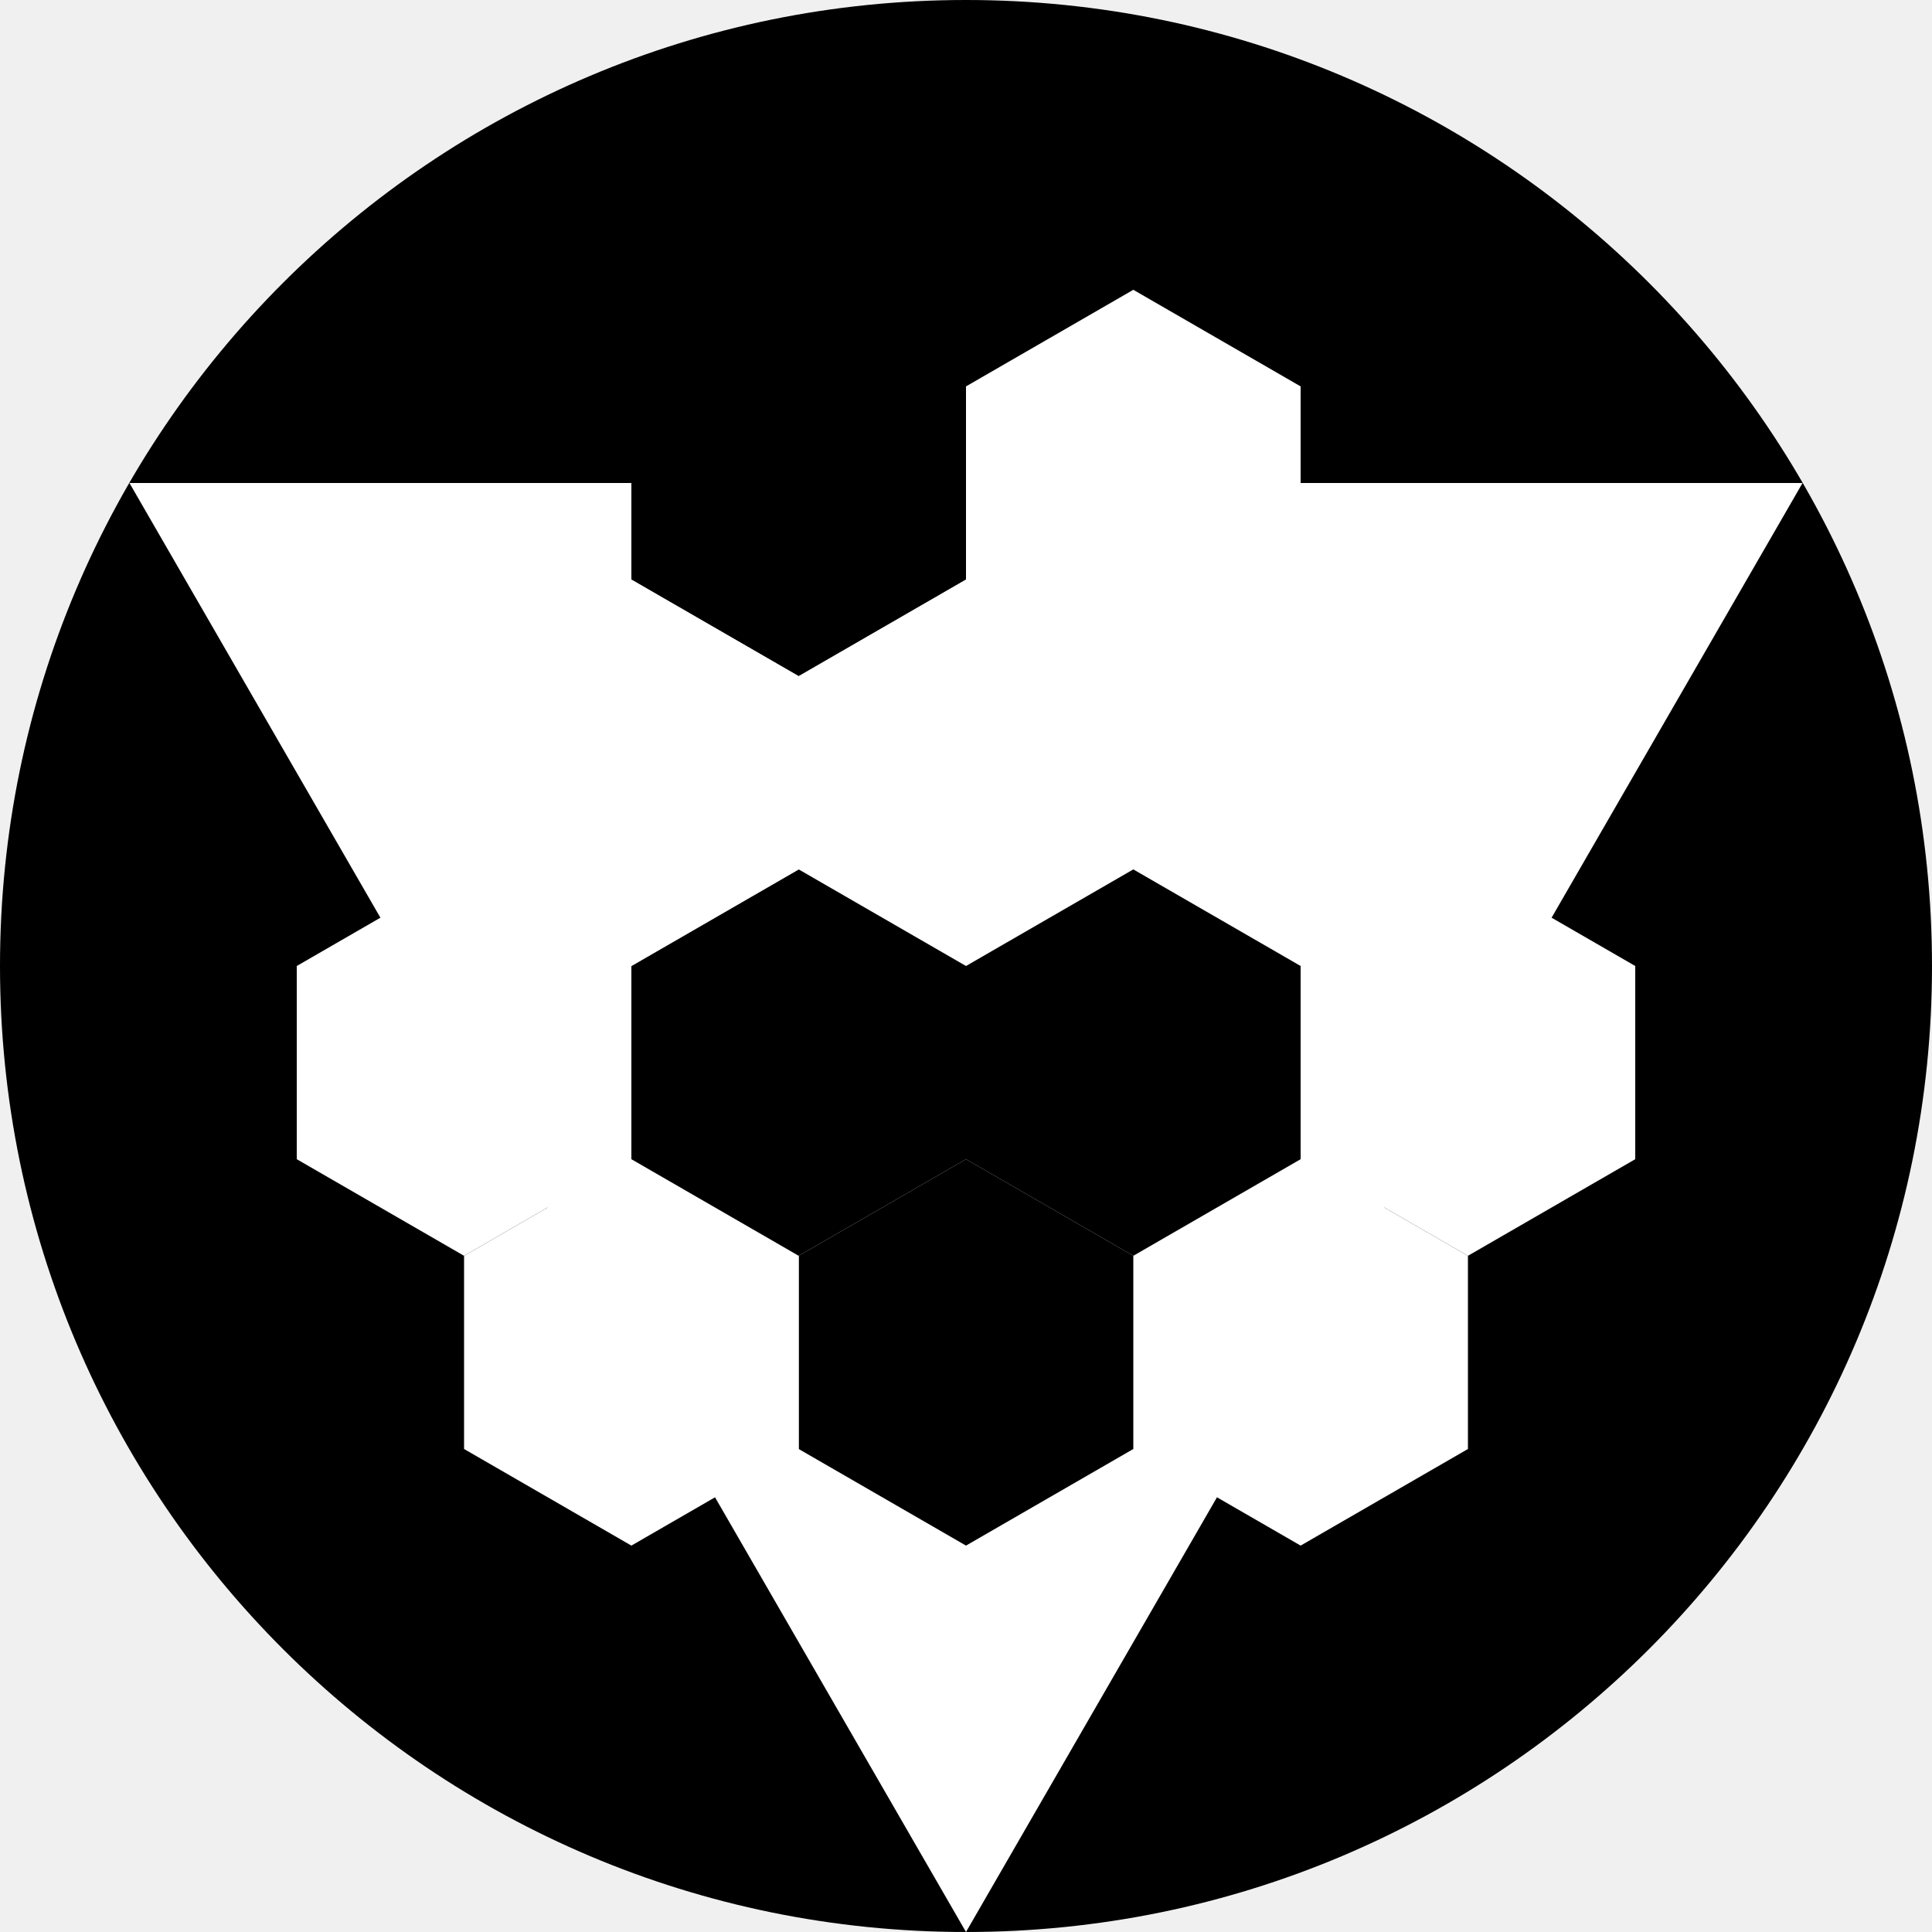
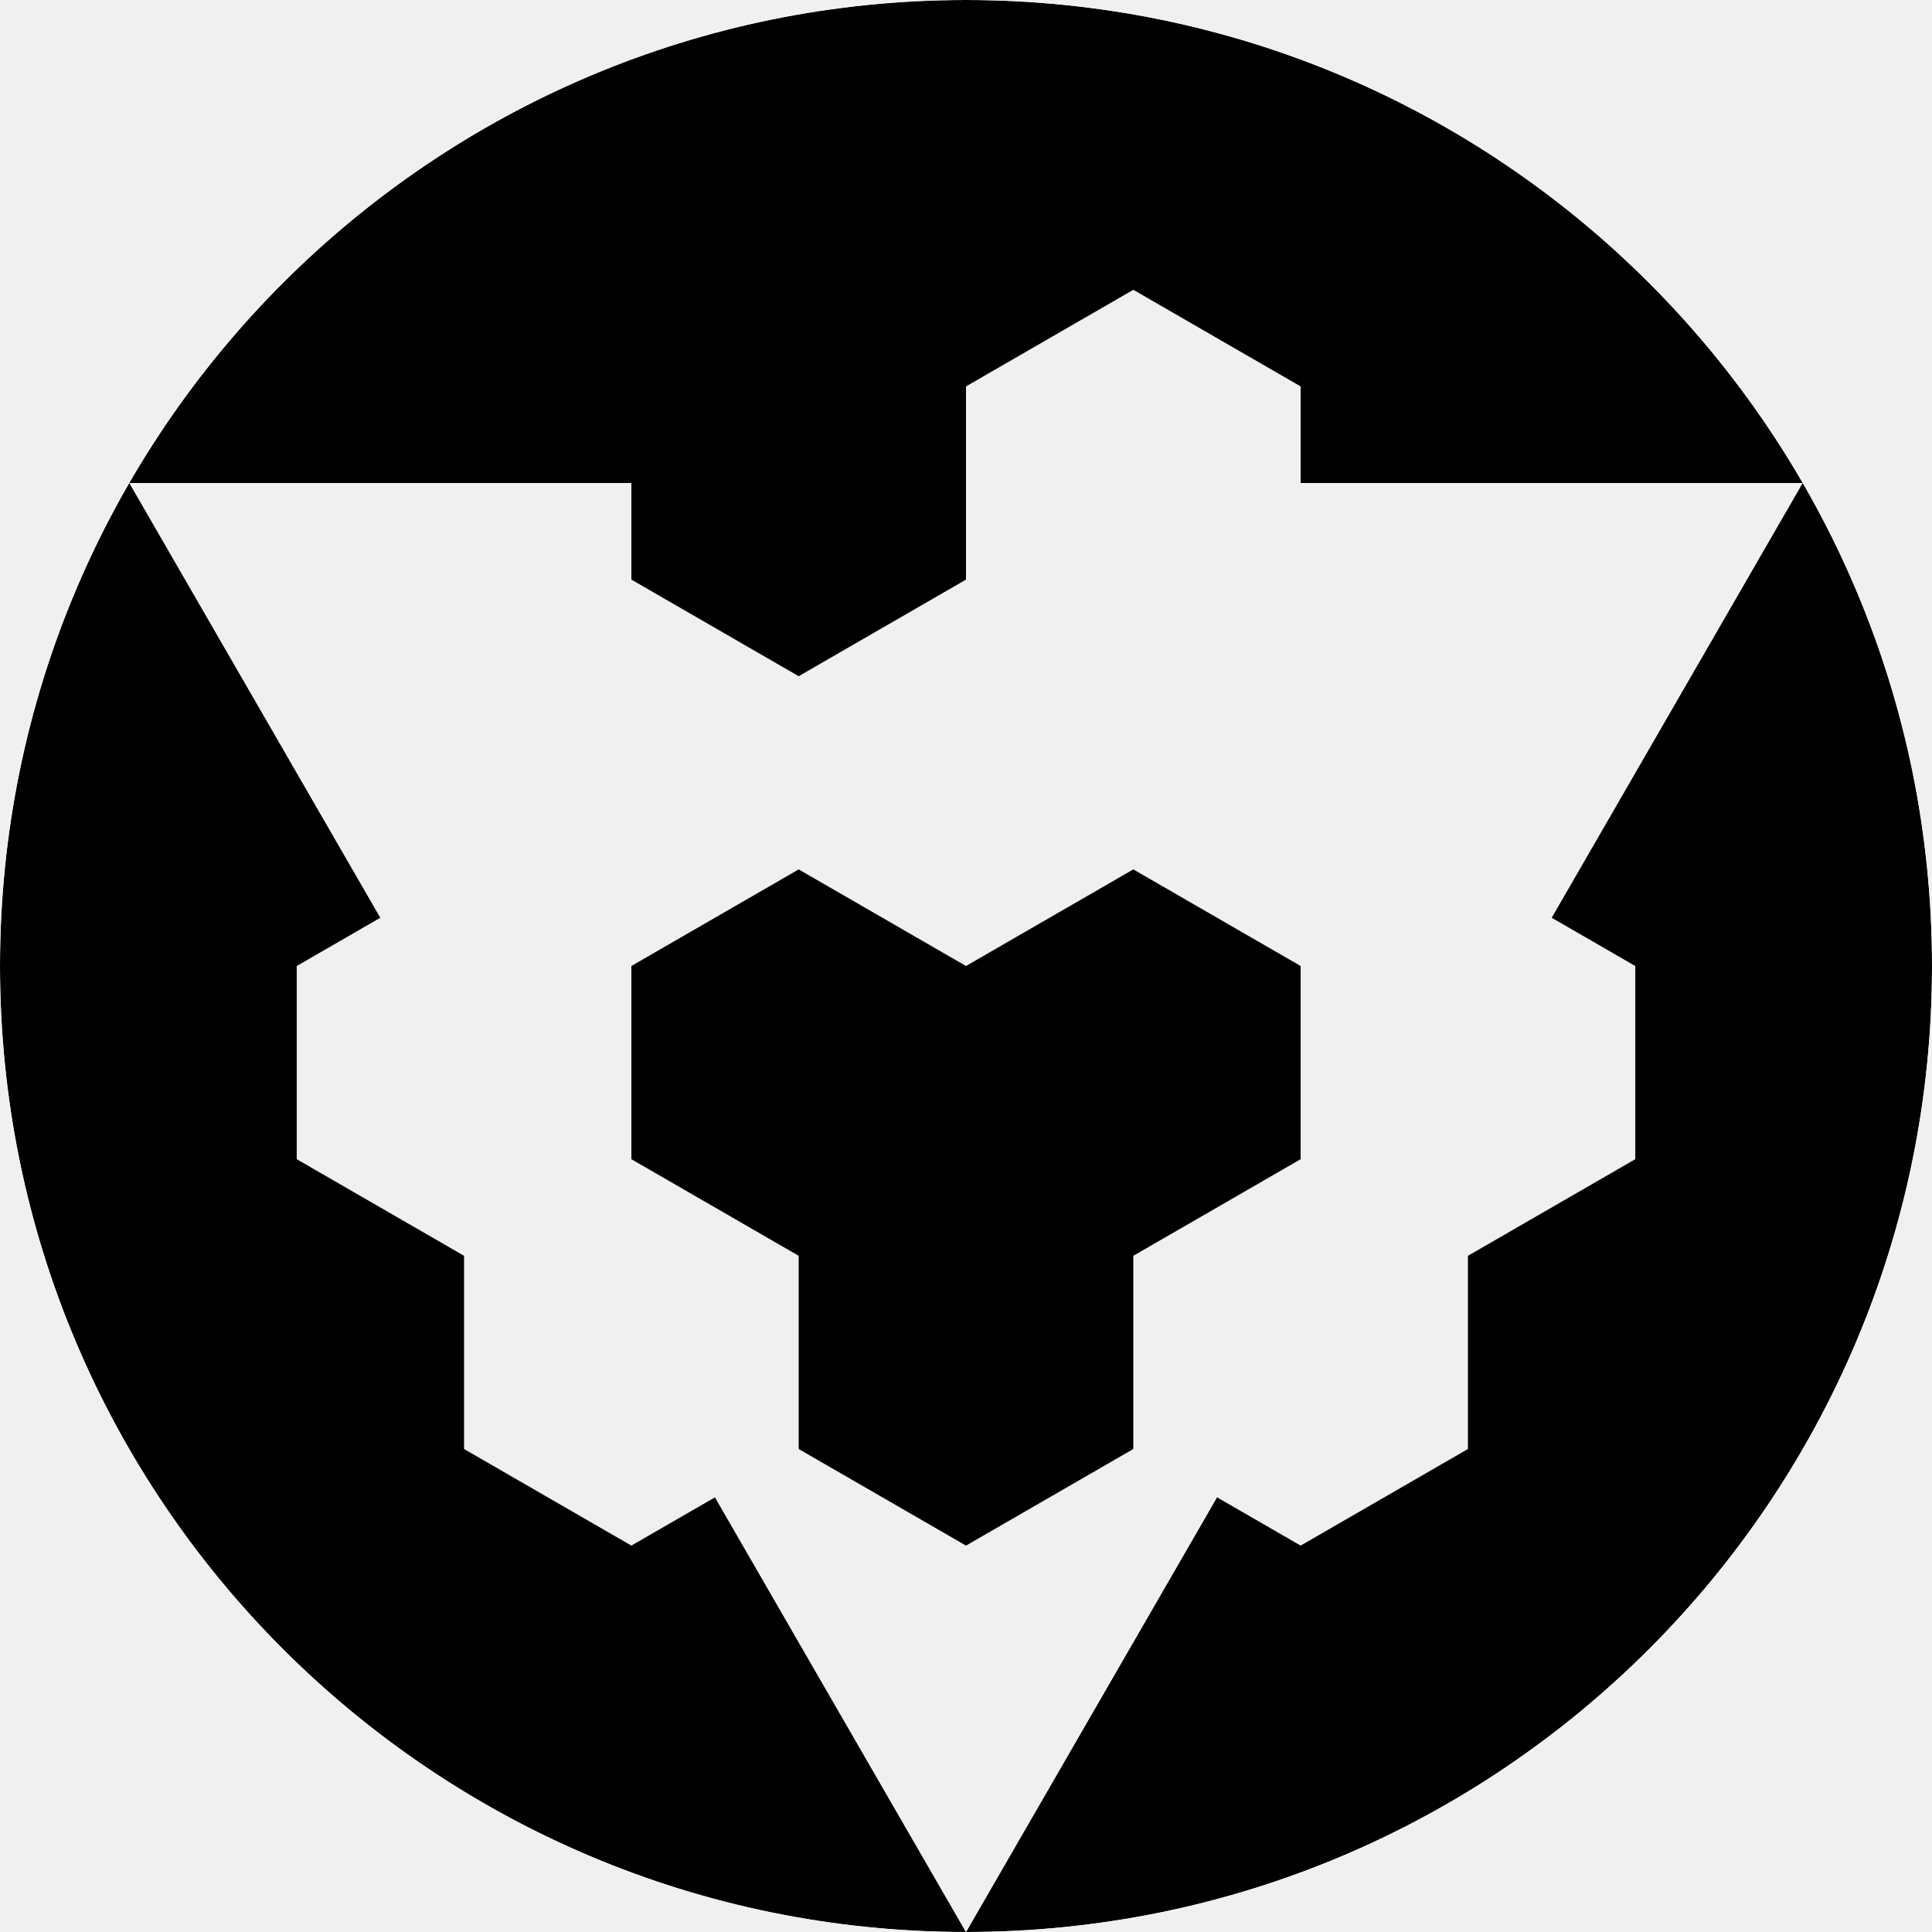
- <svg xmlns="http://www.w3.org/2000/svg" width="256" height="256" viewBox="-2 -2 4 4">
-   <circle r="2" fill="#000" />
-   <polygon points="0,2 -1.732,-1 1.732,-1" fill="#FFF" />
+ <svg xmlns="http://www.w3.org/2000/svg" viewBox="-2 -2 4 4">
  <defs>
-     <polygon id="H" points="0,2 -1.732,1 -1.732,-1 0,-2 1.732,-1 1.732,1" shape-rendering="geometricPrecision" />
+     <polygon points="0,2 -1,1 -1,-1 0,-2 1,-1 1,1" id="H" />
+     <ellipse id="C" rx="1.155" ry="2" fill="#FFF" />
  </defs>
-   <g transform="scale(0.2)">
-     <use href="#H" fill="#000" y="-5" x="-1.732" />
-     <use href="#H" fill="#FFF" y="-5" x="1.732" />
-     <use href="#H" fill="#FFF" y="-2" x="0" />
-     <use href="#H" fill="#FFF" y="-2" x="3.464" />
-     <use href="#H" fill="#FFF" y="1" x="5.196" />
-     <use href="#H" fill="#FFF" y="4" x="3.464" />
-     <use href="#H" fill="#000" y="1" x="1.732" />
-     <use href="#H" fill="#000" y="4" x="0" />
-     <use href="#H" fill="#FFF" y="4" x="-3.464" />
-     <use href="#H" fill="#FFF" y="1" x="-5.196" />
-     <use href="#H" fill="#000" y="1" x="-1.732" />
-     <use href="#H" fill="#FFF" y="-2" x="-3.464" />
-   </g>
+   <mask id="M">
+     <circle r="2" fill="#FFF" />
+     <g transform="scale(.3464102 .2)">
+       <polygon points="0,10 -5,-5 5,-5" />
+       <polygon points="0,-6 -3,3 3,3" />
+       <use href="#C" x="-1" y="-5" />
+       <use href="#C" x="1" y="1" />
+       <use href="#C" x="0" y="4" />
+       <use href="#C" x="-1" y="1" />
+       <use href="#H" x="1" y="-5" />
+       <use href="#H" x="0" y="-2" />
+       <use href="#H" x="2" y="-2" />
+       <use href="#H" x="3" y="1" />
+       <use href="#H" x="2" y="4" />
+       <use href="#H" x="-2" y="4" />
+       <use href="#H" x="-3" y="1" />
+       <use href="#H" x="-2" y="-2" />
+       <g id="R">
+         <polygon points="0,10 0,6 1,5 1.5,5.5" />
+         <polygon points="5,-5 2,-5 2,-4 3,-3 3,-1 3.5,-.5" />
+       </g>
+       <use href="#R" transform="scale(-1, 1)" />
+     </g>
+   </mask>
+   <circle r="2" mask="url(#M)" />
</svg>
